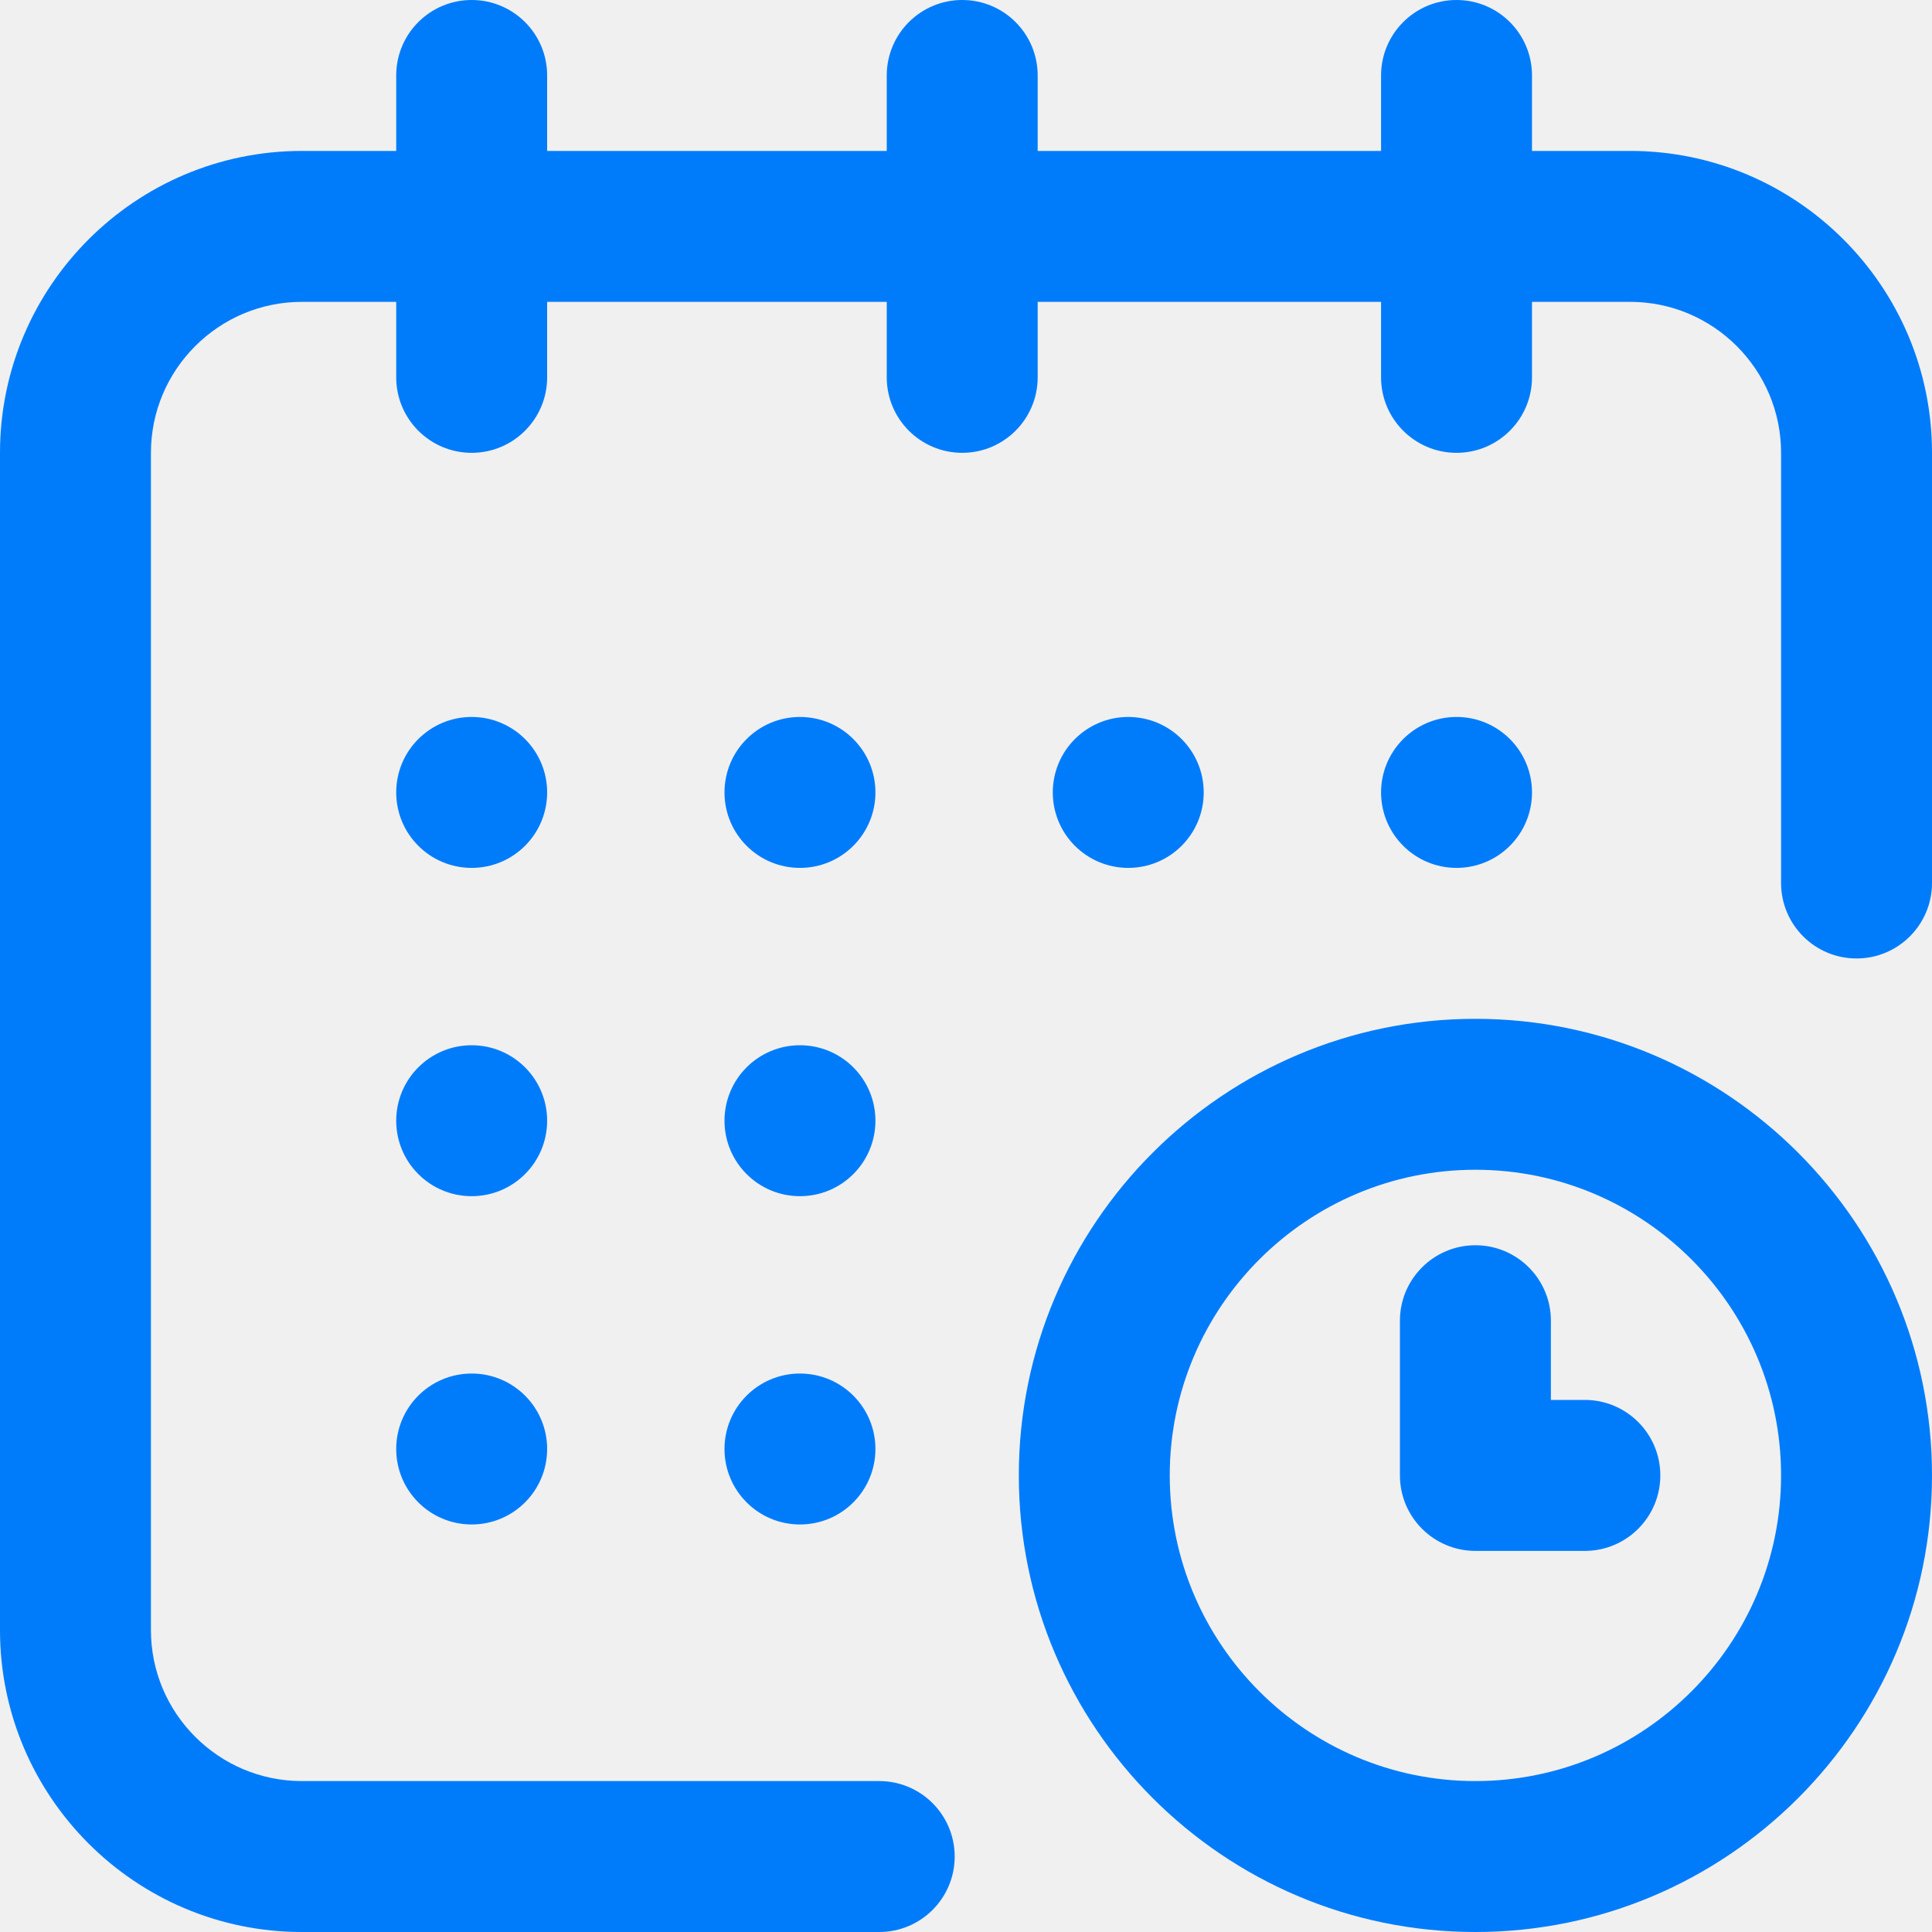
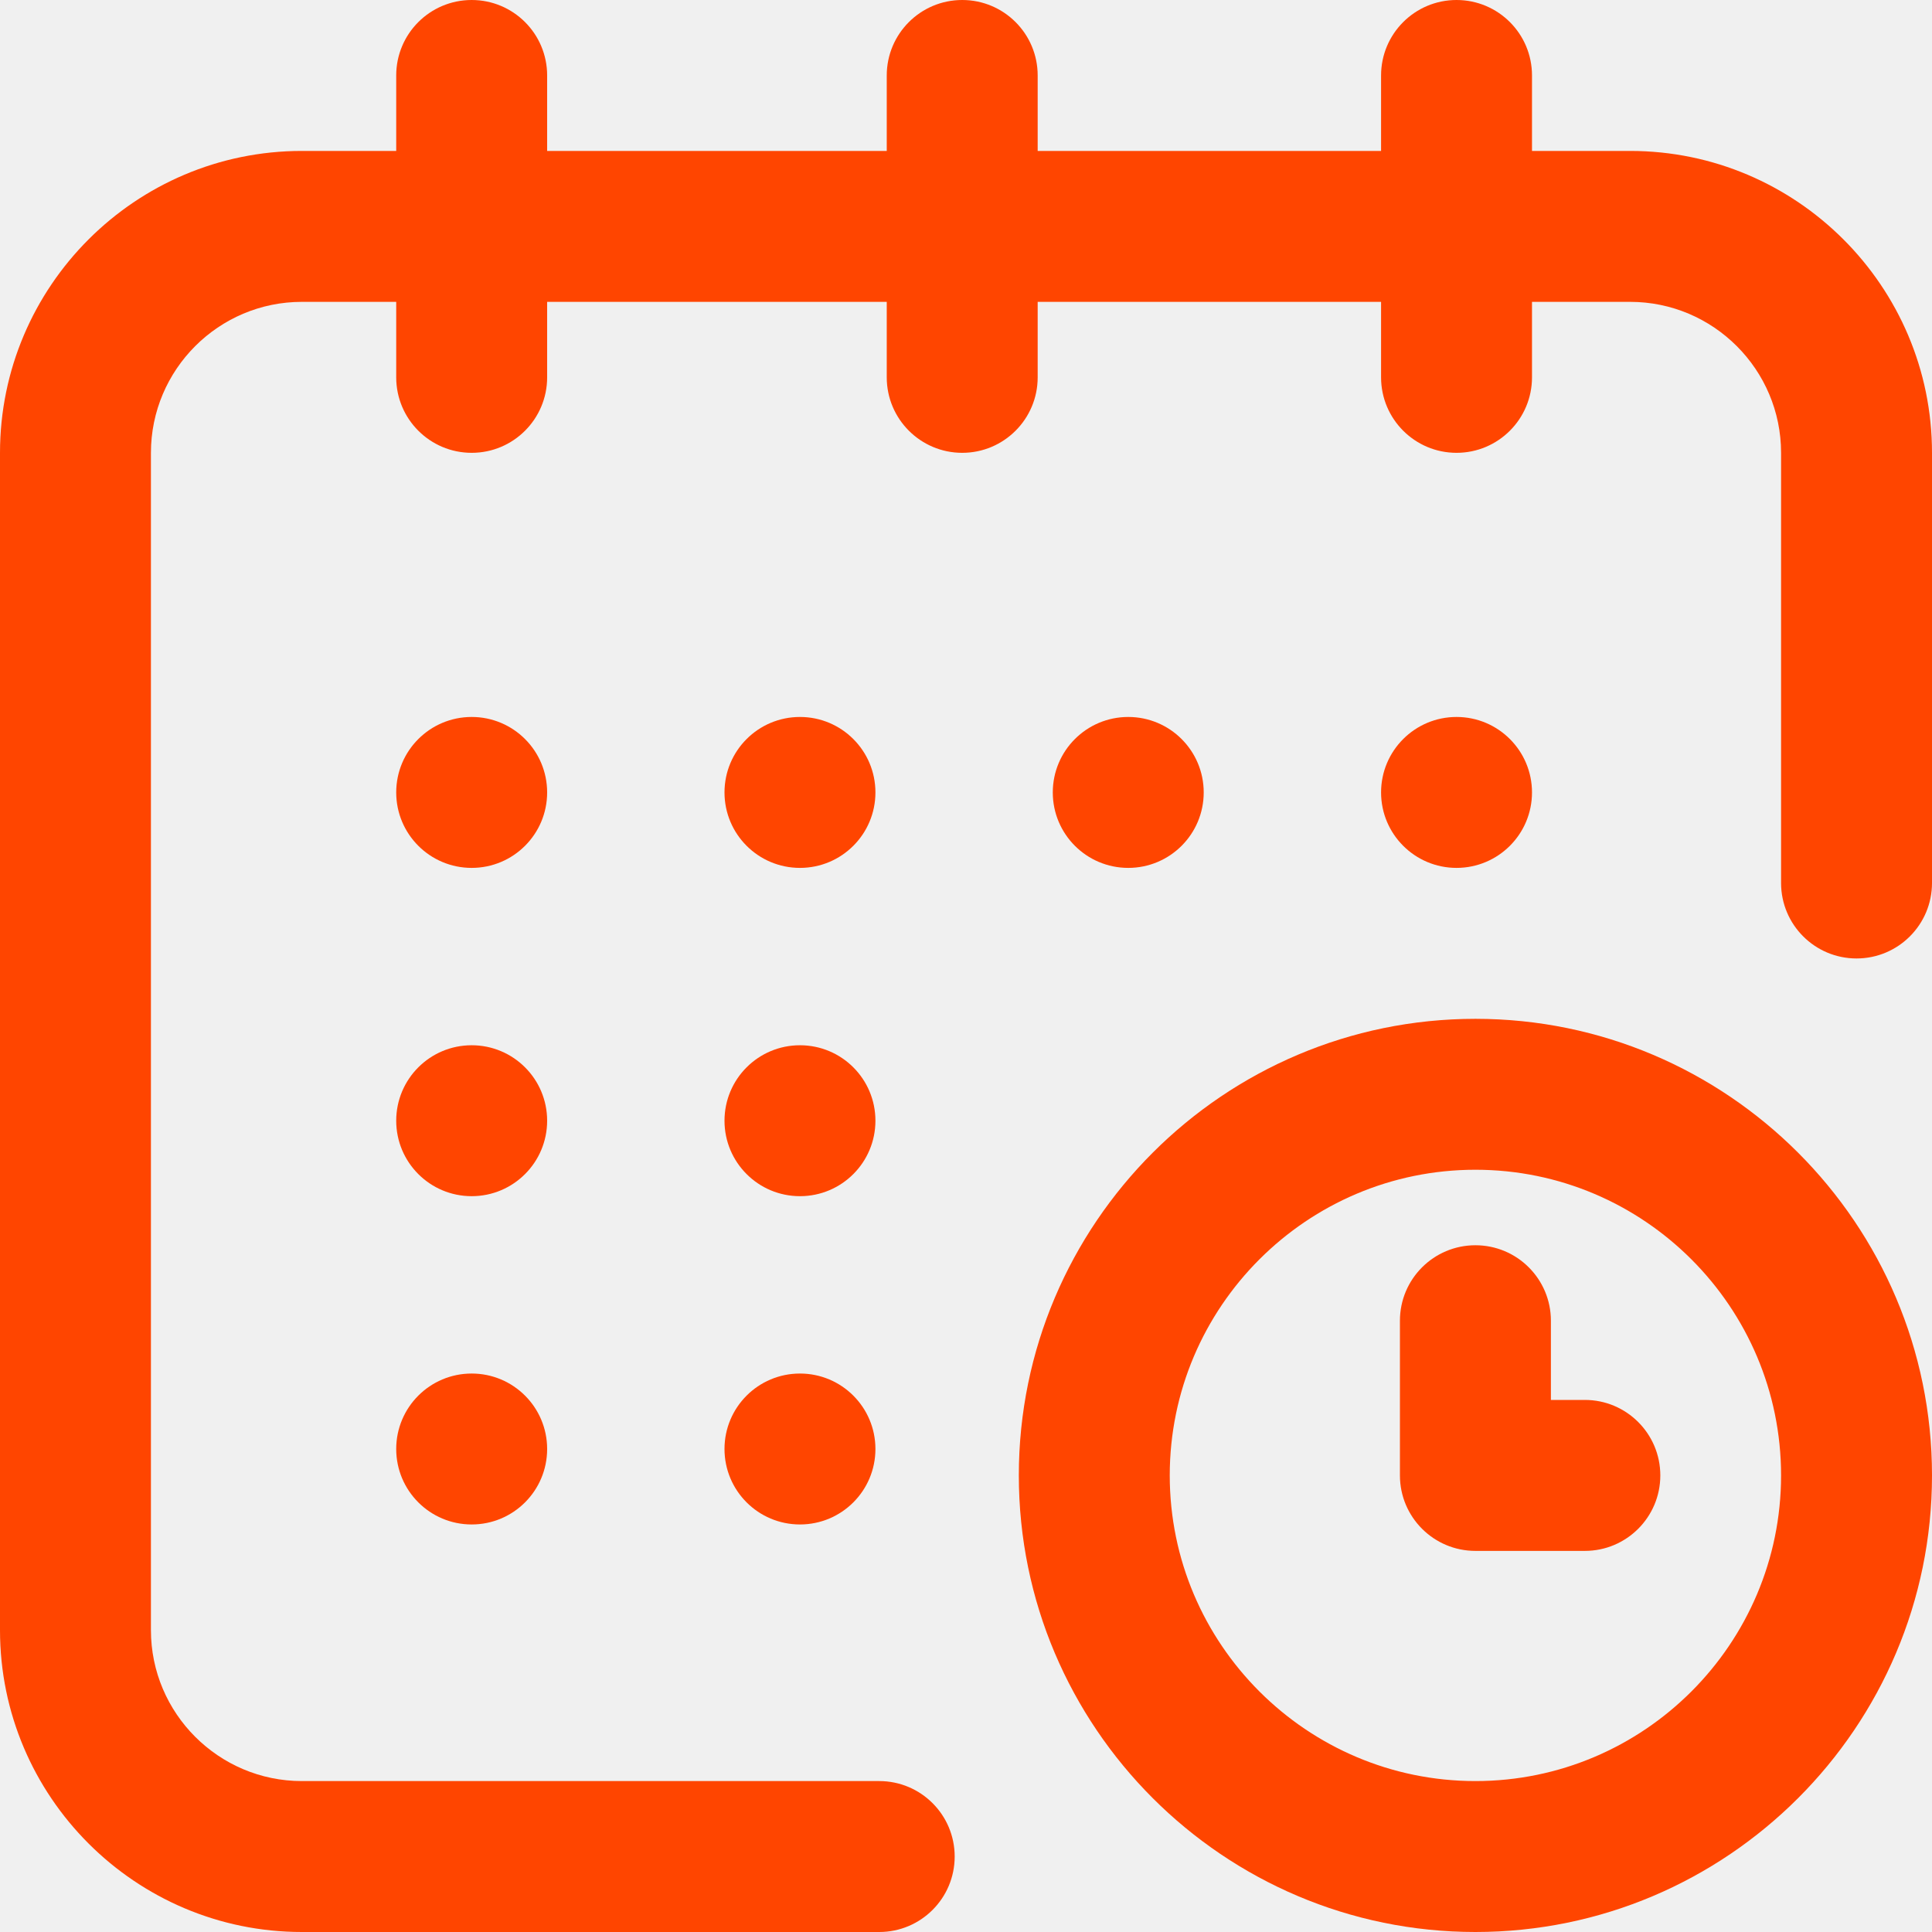
<svg xmlns="http://www.w3.org/2000/svg" width="50" height="50" viewBox="0 0 50 50" fill="none">
  <g clip-path="url(#clip0_420_2)">
-     <path d="M37.695 22.461C38.774 22.461 39.648 21.587 39.648 20.508C39.648 19.429 38.774 18.555 37.695 18.555C36.617 18.555 35.742 19.429 35.742 20.508C35.742 21.587 36.617 22.461 37.695 22.461Z" fill="#007CFA" />
-     <path d="M42.188 3.906H39.648V1.953C39.648 0.874 38.774 0 37.695 0C36.617 0 35.742 0.874 35.742 1.953V3.906H26.855V1.953C26.855 0.874 25.981 0 24.902 0C23.824 0 22.949 0.874 22.949 1.953V3.906H14.16V1.953C14.16 0.874 13.286 0 12.207 0C11.128 0 10.254 0.874 10.254 1.953V3.906H7.812C3.505 3.906 0 7.411 0 11.719V42.188C0 46.495 3.505 50 7.812 50H22.754C23.833 50 24.707 49.126 24.707 48.047C24.707 46.968 23.833 46.094 22.754 46.094H7.812C5.659 46.094 3.906 44.341 3.906 42.188V11.719C3.906 9.565 5.659 7.812 7.812 7.812H10.254V9.766C10.254 10.844 11.128 11.719 12.207 11.719C13.286 11.719 14.16 10.844 14.16 9.766V7.812H22.949V9.766C22.949 10.844 23.824 11.719 24.902 11.719C25.981 11.719 26.855 10.844 26.855 9.766V7.812H35.742V9.766C35.742 10.844 36.617 11.719 37.695 11.719C38.774 11.719 39.648 10.844 39.648 9.766V7.812H42.188C44.341 7.812 46.094 9.565 46.094 11.719V22.852C46.094 23.93 46.968 24.805 48.047 24.805C49.126 24.805 50 23.93 50 22.852V11.719C50 7.411 46.495 3.906 42.188 3.906Z" fill="#007CFA" />
-     <path d="M38.184 26.367C31.668 26.367 26.367 31.668 26.367 38.184C26.367 44.699 31.668 50 38.184 50C44.699 50 50 44.699 50 38.184C50 31.668 44.699 26.367 38.184 26.367ZM38.184 46.094C33.822 46.094 30.273 42.545 30.273 38.184C30.273 33.822 33.822 30.273 38.184 30.273C42.545 30.273 46.094 33.822 46.094 38.184C46.094 42.545 42.545 46.094 38.184 46.094Z" fill="#007CFA" />
-     <path d="M41.016 36.23H40.137V34.18C40.137 33.101 39.262 32.227 38.184 32.227C37.105 32.227 36.23 33.101 36.23 34.18V38.184C36.23 39.262 37.105 40.137 38.184 40.137H41.016C42.094 40.137 42.969 39.262 42.969 38.184C42.969 37.105 42.094 36.23 41.016 36.23Z" fill="#007CFA" />
-     <path d="M29.199 22.461C30.278 22.461 31.152 21.587 31.152 20.508C31.152 19.429 30.278 18.555 29.199 18.555C28.12 18.555 27.246 19.429 27.246 20.508C27.246 21.587 28.12 22.461 29.199 22.461Z" fill="#007CFA" />
-     <path d="M20.703 30.957C21.782 30.957 22.656 30.083 22.656 29.004C22.656 27.925 21.782 27.051 20.703 27.051C19.624 27.051 18.75 27.925 18.75 29.004C18.75 30.083 19.624 30.957 20.703 30.957Z" fill="#007CFA" />
-     <path d="M12.207 22.461C13.286 22.461 14.16 21.587 14.16 20.508C14.16 19.429 13.286 18.555 12.207 18.555C11.128 18.555 10.254 19.429 10.254 20.508C10.254 21.587 11.128 22.461 12.207 22.461Z" fill="#007CFA" />
-     <path d="M12.207 30.957C13.286 30.957 14.16 30.083 14.16 29.004C14.16 27.925 13.286 27.051 12.207 27.051C11.128 27.051 10.254 27.925 10.254 29.004C10.254 30.083 11.128 30.957 12.207 30.957Z" fill="#007CFA" />
-     <path d="M12.207 39.453C13.286 39.453 14.16 38.579 14.16 37.5C14.16 36.421 13.286 35.547 12.207 35.547C11.128 35.547 10.254 36.421 10.254 37.5C10.254 38.579 11.128 39.453 12.207 39.453Z" fill="#007CFA" />
-     <path d="M20.703 39.453C21.782 39.453 22.656 38.579 22.656 37.5C22.656 36.421 21.782 35.547 20.703 35.547C19.624 35.547 18.75 36.421 18.75 37.5C18.75 38.579 19.624 39.453 20.703 39.453Z" fill="#007CFA" />
-     <path d="M20.703 22.461C21.782 22.461 22.656 21.587 22.656 20.508C22.656 19.429 21.782 18.555 20.703 18.555C19.624 18.555 18.75 19.429 18.75 20.508C18.75 21.587 19.624 22.461 20.703 22.461Z" fill="#007CFA" />
+     <path d="M37.695 22.461C38.774 22.461 39.648 21.587 39.648 20.508C39.648 19.429 38.774 18.555 37.695 18.555C36.617 18.555 35.742 19.429 35.742 20.508C35.742 21.587 36.617 22.461 37.695 22.461Z" fill="#FF4500" />
+     <path d="M42.188 3.906H39.648V1.953C39.648 0.874 38.774 0 37.695 0C36.617 0 35.742 0.874 35.742 1.953V3.906H26.855V1.953C26.855 0.874 25.981 0 24.902 0C23.824 0 22.949 0.874 22.949 1.953V3.906H14.16V1.953C14.16 0.874 13.286 0 12.207 0C11.128 0 10.254 0.874 10.254 1.953V3.906H7.812C3.505 3.906 0 7.411 0 11.719V42.188C0 46.495 3.505 50 7.812 50H22.754C23.833 50 24.707 49.126 24.707 48.047C24.707 46.968 23.833 46.094 22.754 46.094H7.812C5.659 46.094 3.906 44.341 3.906 42.188V11.719C3.906 9.565 5.659 7.812 7.812 7.812H10.254V9.766C10.254 10.844 11.128 11.719 12.207 11.719C13.286 11.719 14.16 10.844 14.16 9.766V7.812H22.949V9.766C22.949 10.844 23.824 11.719 24.902 11.719C25.981 11.719 26.855 10.844 26.855 9.766V7.812H35.742V9.766C35.742 10.844 36.617 11.719 37.695 11.719C38.774 11.719 39.648 10.844 39.648 9.766V7.812H42.188C44.341 7.812 46.094 9.565 46.094 11.719V22.852C46.094 23.93 46.968 24.805 48.047 24.805C49.126 24.805 50 23.93 50 22.852V11.719C50 7.411 46.495 3.906 42.188 3.906Z" fill="#FF4500" />
+     <path d="M38.184 26.367C31.668 26.367 26.367 31.668 26.367 38.184C26.367 44.699 31.668 50 38.184 50C44.699 50 50 44.699 50 38.184C50 31.668 44.699 26.367 38.184 26.367ZM38.184 46.094C33.822 46.094 30.273 42.545 30.273 38.184C30.273 33.822 33.822 30.273 38.184 30.273C42.545 30.273 46.094 33.822 46.094 38.184C46.094 42.545 42.545 46.094 38.184 46.094Z" fill="#FF4500" />
+     <path d="M41.016 36.23H40.137V34.18C40.137 33.101 39.262 32.227 38.184 32.227C37.105 32.227 36.23 33.101 36.23 34.18V38.184C36.23 39.262 37.105 40.137 38.184 40.137H41.016C42.094 40.137 42.969 39.262 42.969 38.184C42.969 37.105 42.094 36.23 41.016 36.23Z" fill="#FF4500" />
+     <path d="M29.199 22.461C30.278 22.461 31.152 21.587 31.152 20.508C31.152 19.429 30.278 18.555 29.199 18.555C28.12 18.555 27.246 19.429 27.246 20.508C27.246 21.587 28.12 22.461 29.199 22.461Z" fill="#FF4500" />
+     <path d="M20.703 30.957C21.782 30.957 22.656 30.083 22.656 29.004C22.656 27.925 21.782 27.051 20.703 27.051C19.624 27.051 18.75 27.925 18.75 29.004C18.75 30.083 19.624 30.957 20.703 30.957Z" fill="#FF4500" />
+     <path d="M12.207 22.461C13.286 22.461 14.16 21.587 14.16 20.508C14.16 19.429 13.286 18.555 12.207 18.555C11.128 18.555 10.254 19.429 10.254 20.508C10.254 21.587 11.128 22.461 12.207 22.461Z" fill="#FF4500" />
+     <path d="M12.207 30.957C13.286 30.957 14.16 30.083 14.16 29.004C14.16 27.925 13.286 27.051 12.207 27.051C11.128 27.051 10.254 27.925 10.254 29.004C10.254 30.083 11.128 30.957 12.207 30.957Z" fill="#FF4500" />
+     <path d="M12.207 39.453C13.286 39.453 14.16 38.579 14.16 37.5C14.16 36.421 13.286 35.547 12.207 35.547C11.128 35.547 10.254 36.421 10.254 37.5C10.254 38.579 11.128 39.453 12.207 39.453Z" fill="#FF4500" />
+     <path d="M20.703 39.453C21.782 39.453 22.656 38.579 22.656 37.5C22.656 36.421 21.782 35.547 20.703 35.547C19.624 35.547 18.75 36.421 18.75 37.5C18.75 38.579 19.624 39.453 20.703 39.453Z" fill="#FF4500" />
+     <path d="M20.703 22.461C21.782 22.461 22.656 21.587 22.656 20.508C22.656 19.429 21.782 18.555 20.703 18.555C19.624 18.555 18.75 19.429 18.75 20.508C18.75 21.587 19.624 22.461 20.703 22.461Z" fill="#FF4500" />
  </g>
  <defs>
    <clipPath id="clip0_420_2">
      <rect width="50" height="50" fill="white" />
    </clipPath>
  </defs>
</svg>
